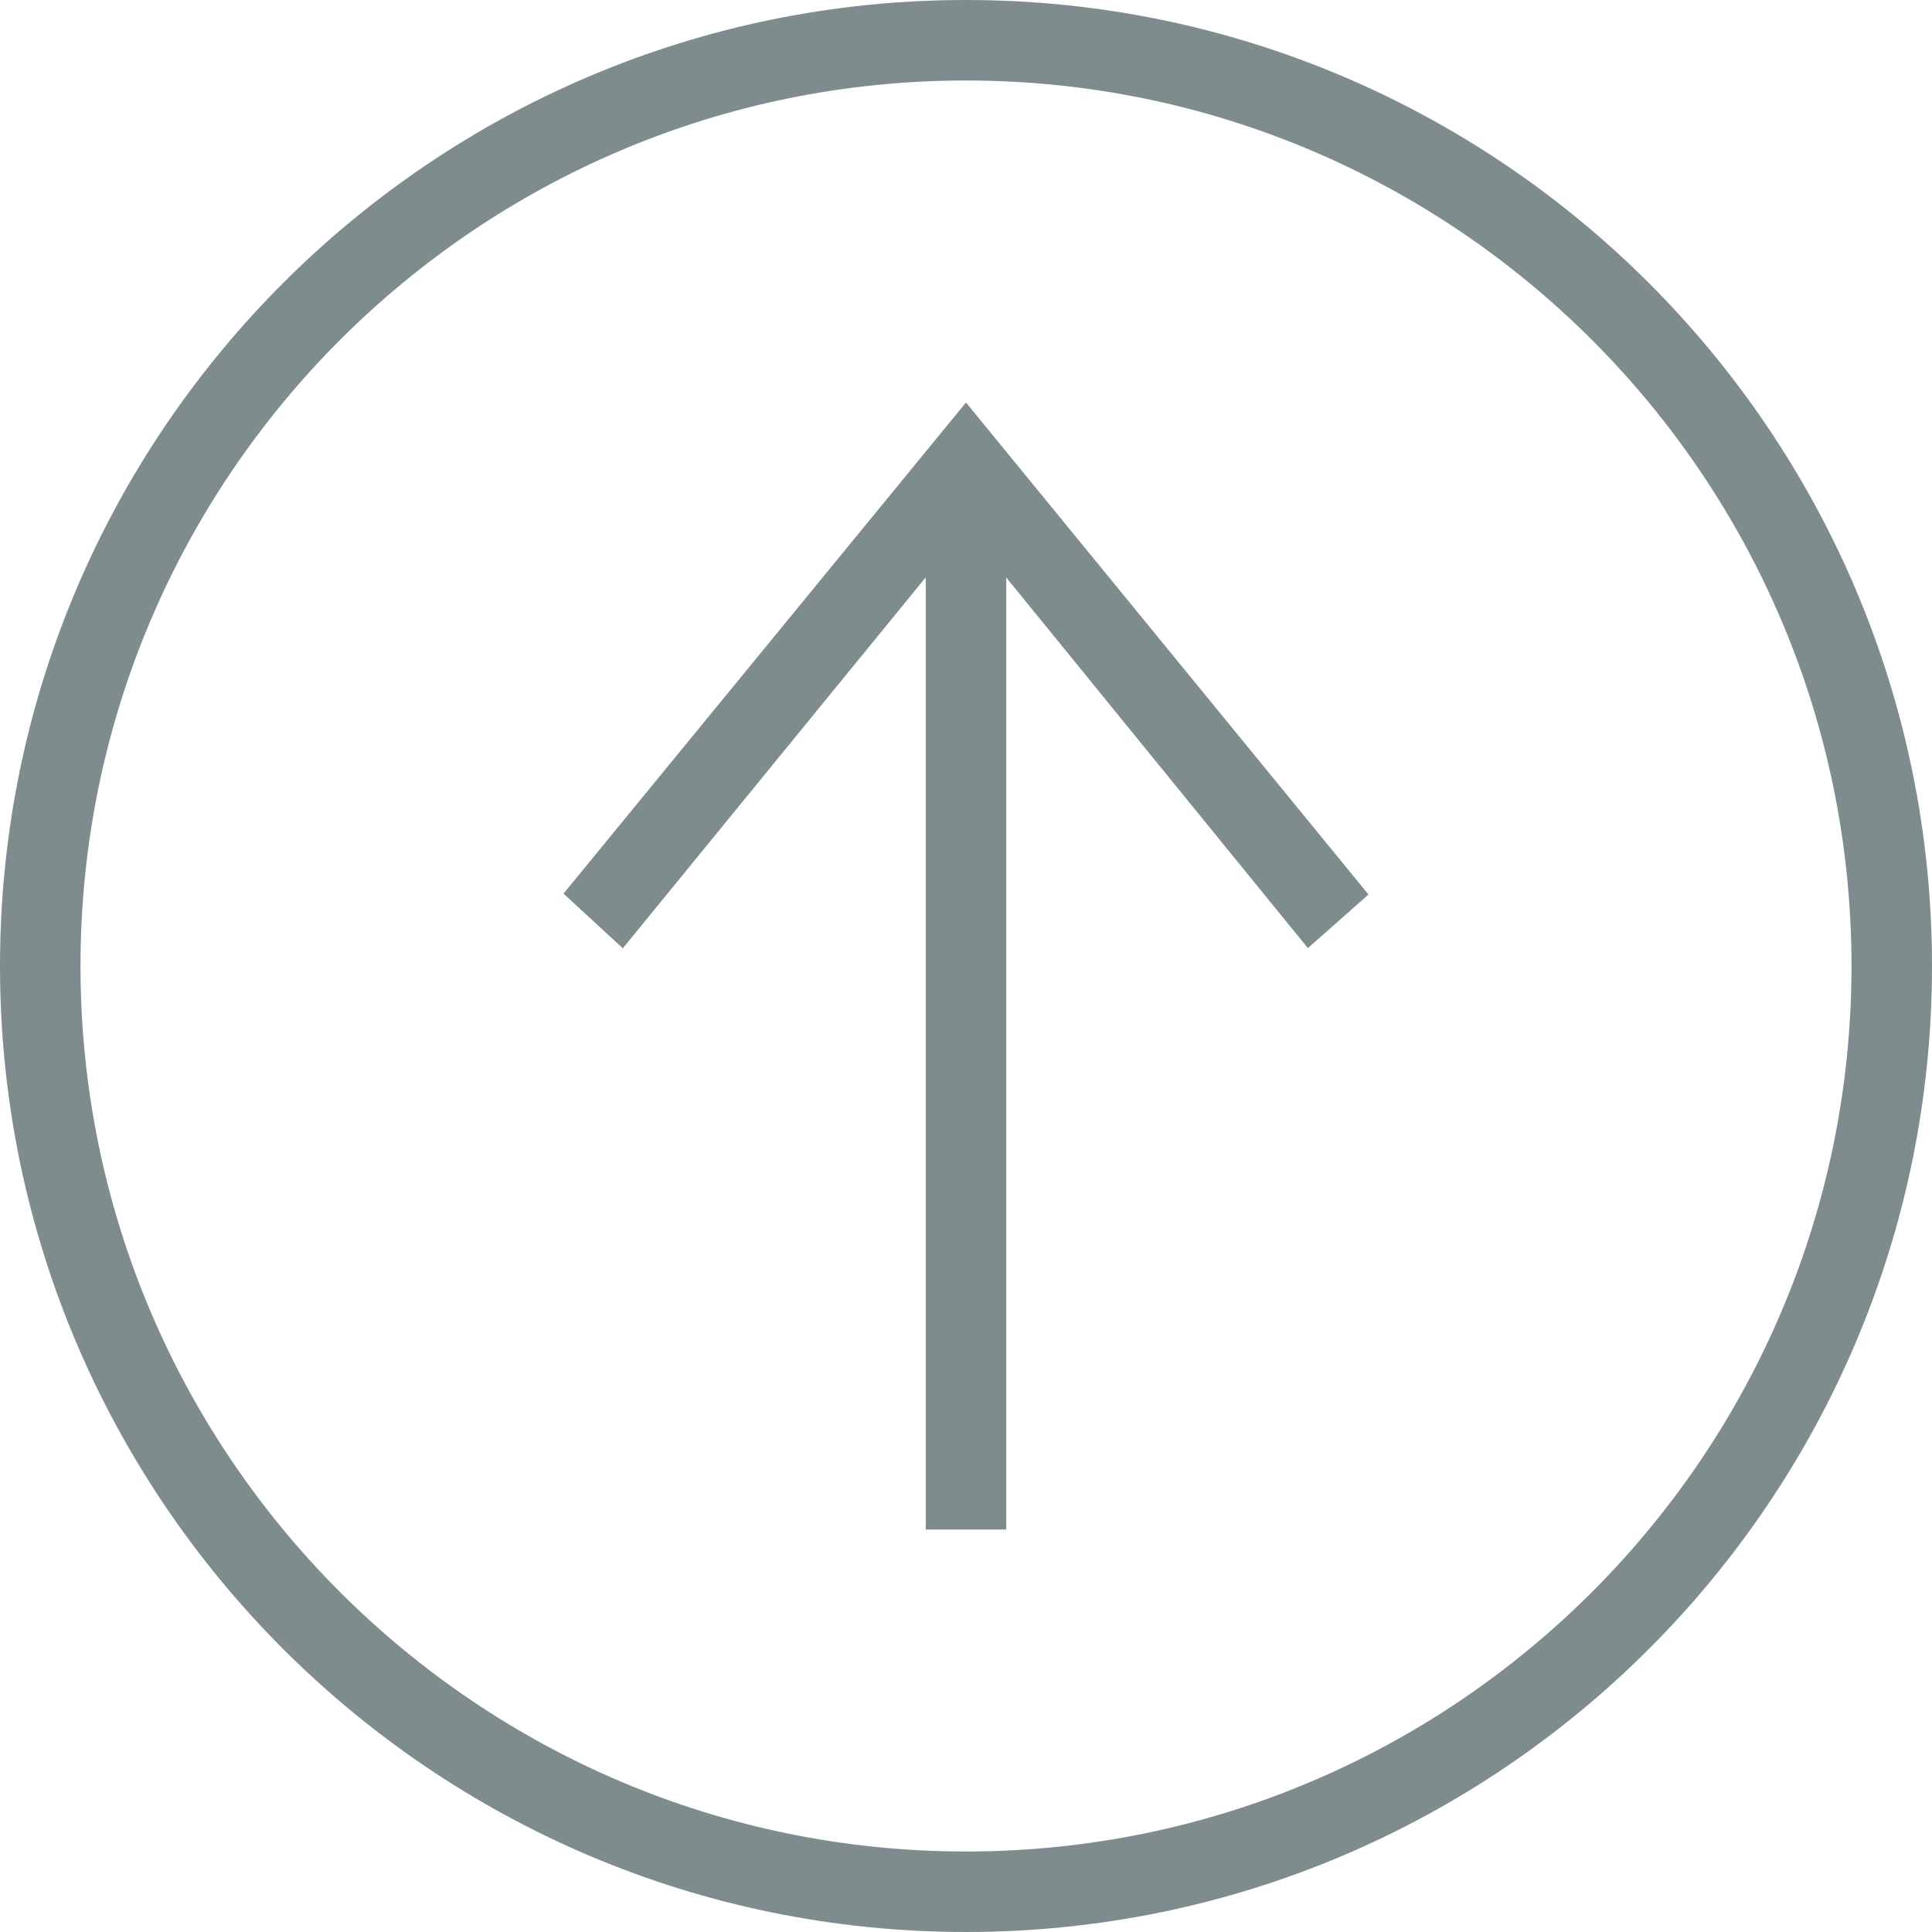
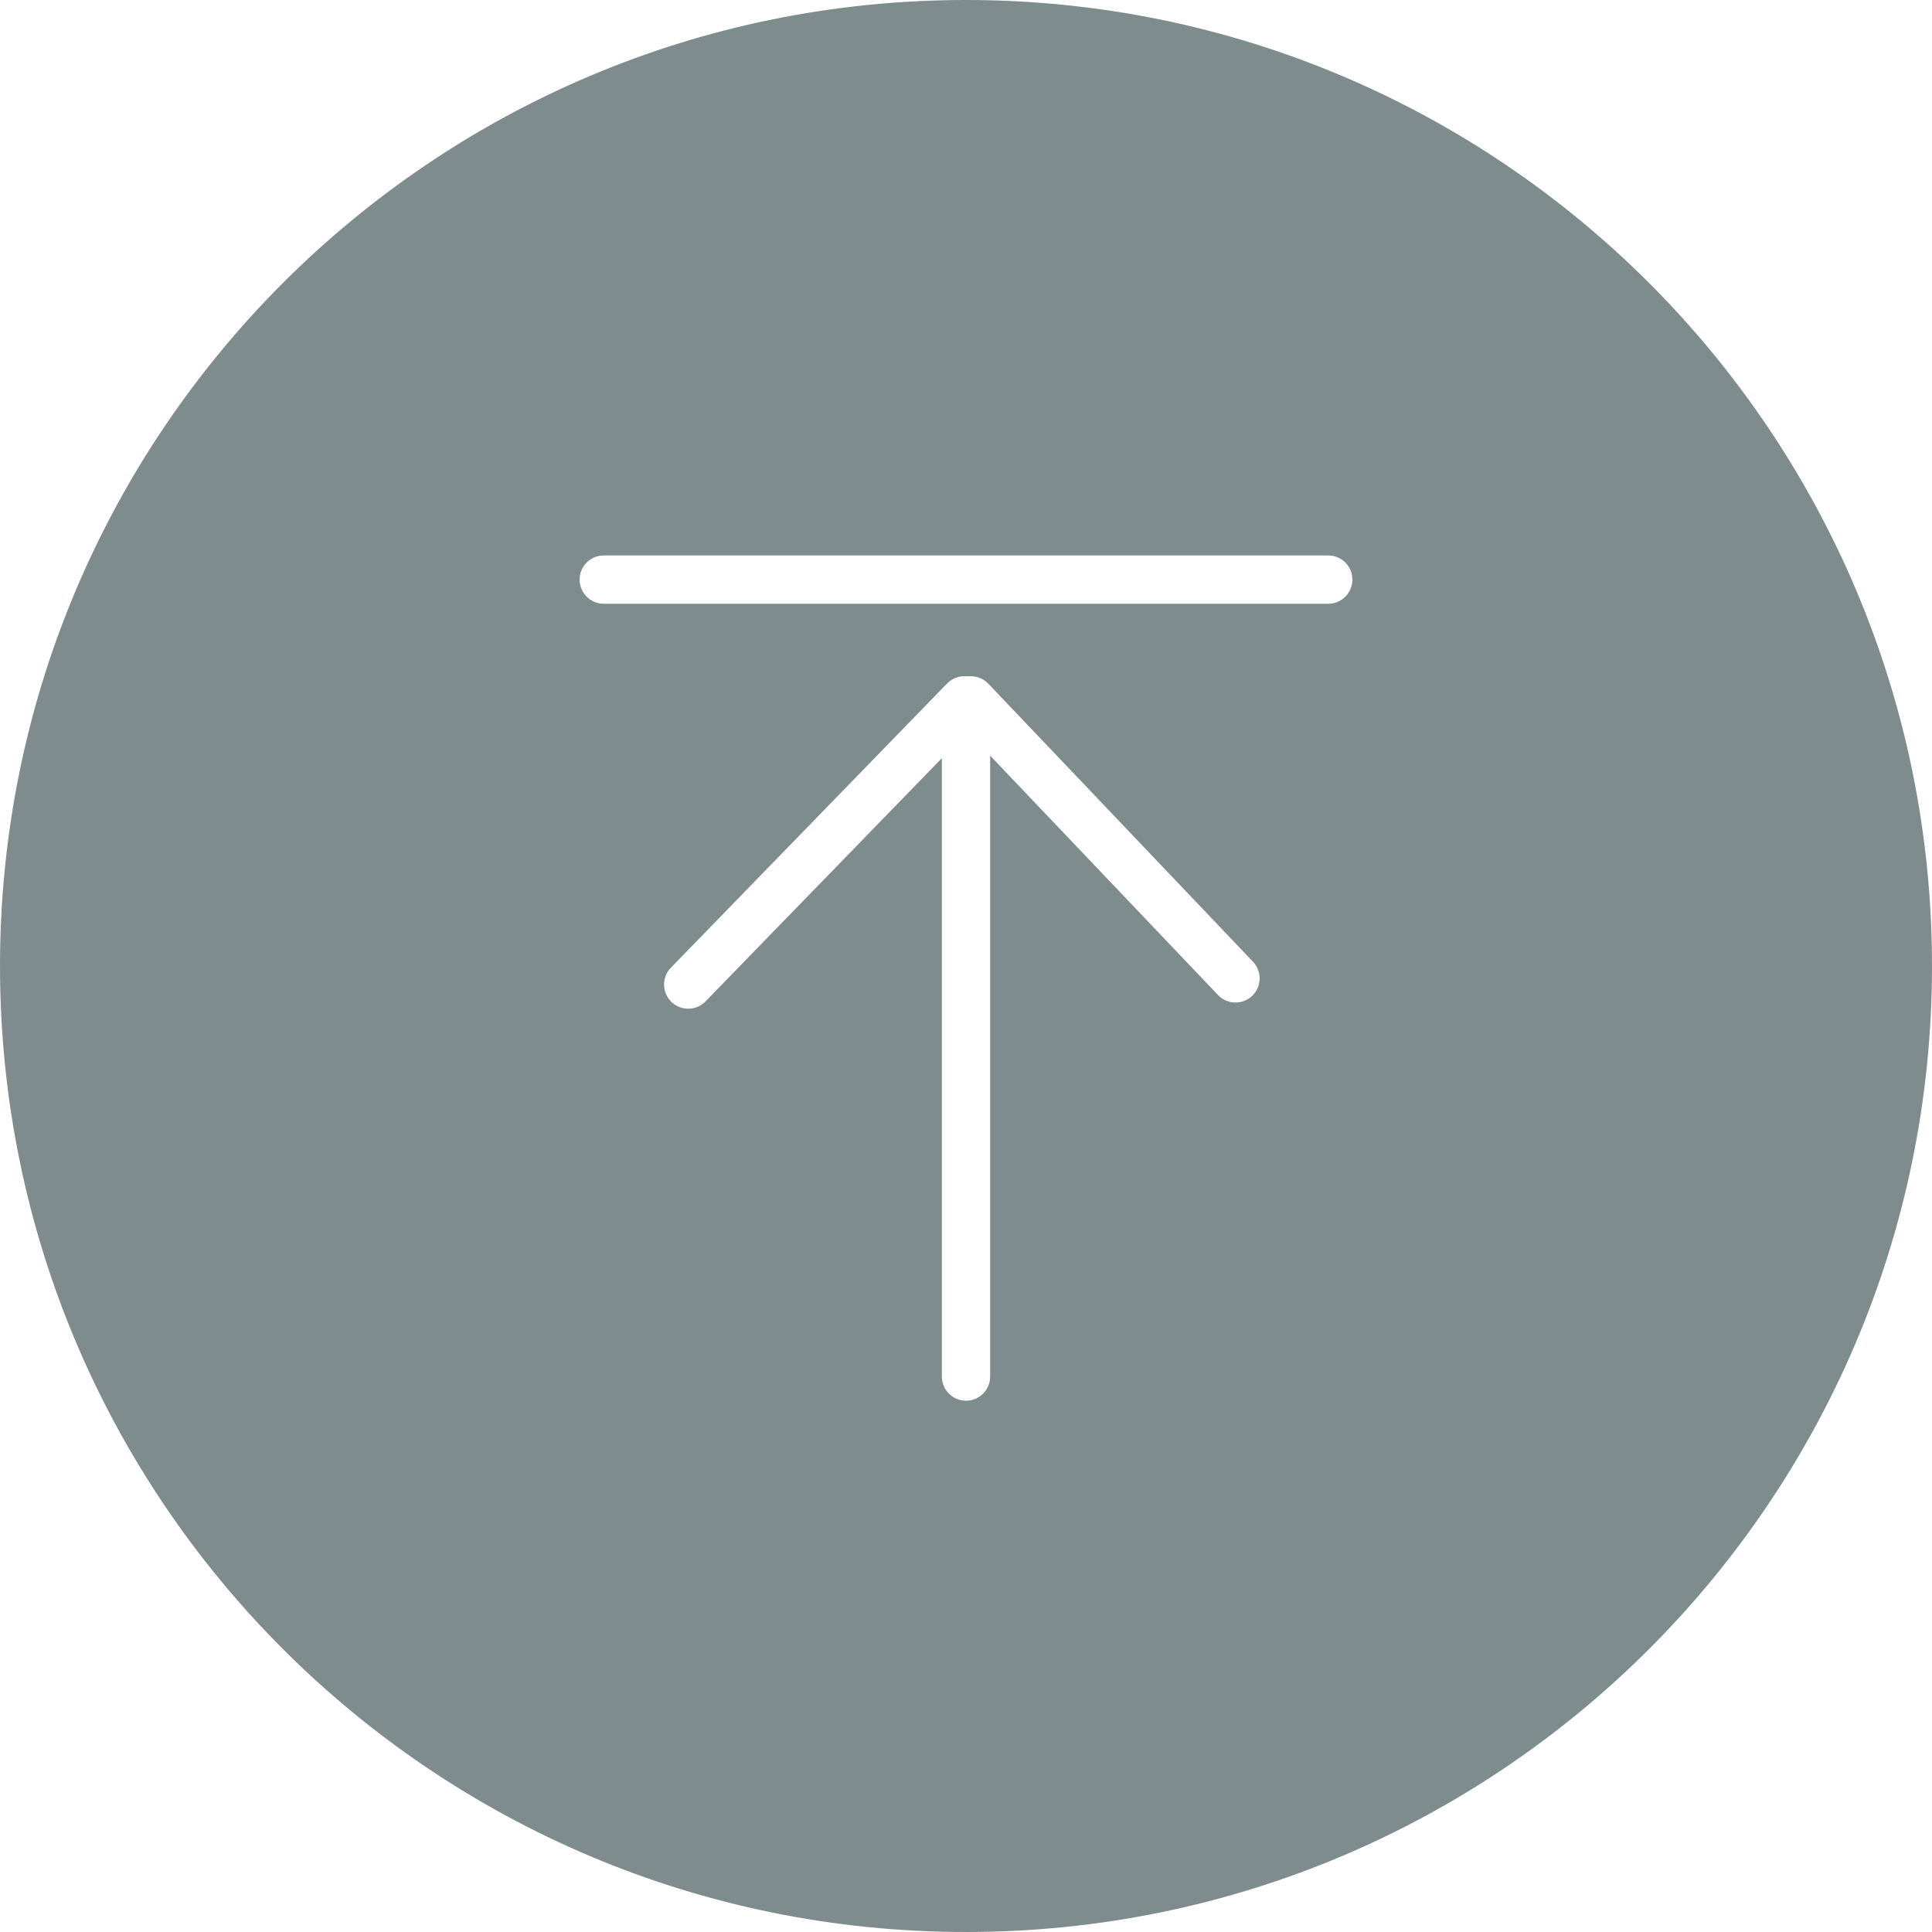
- <svg xmlns="http://www.w3.org/2000/svg" width="24" height="24" fill-rule="evenodd" clip-rule="evenodd">
-   <path fill="#7f8c8d" d="M24 12c0 6.623-5.377 12-12 12s-12-5.377-12-12 5.377-12 12-12 12 5.377 12 12zm-1 0c0 6.071-4.929 11-11 11s-11-4.929-11-11 4.929-11 11-11 11 4.929 11 11zm-11.5-4.828l-3.763 4.608-.737-.679 5-6.101 5 6.112-.753.666-3.747-4.604v11.826h-1v-11.828z" />
+ <svg xmlns="http://www.w3.org/2000/svg" t="1589505782099" class="icon" viewBox="0 0 1024 1024" version="1.1" p-id="2950" width="200" height="200">
+   <defs>
+     <style type="text/css" />
+   </defs>
+   <path fill="#7f8c8d" d="M511.565 358.4a12.762 12.762 0 0 0-9.6 3.878l-146.381 150.63a12.8 12.8 0 1 0 18.368 17.844L499.2 401.856V729.6a12.8 12.8 0 0 0 25.6 0V400.512l120.768 126.874a12.8 12.8 0 1 0 18.547-17.652L523.827 362.381a12.774 12.774 0 0 0-10.547-3.917 12.954 12.954 0 0 0-1.715-0.051zM512 1024C229.235 1024 0 794.765 0 512S229.235 0 512 0s512 229.235 512 512-229.235 512-512 512zM320 320h384a12.8 12.8 0 0 0 0-25.6H320a12.8 12.8 0 0 0 0 25.6z" p-id="2951" />
</svg>
